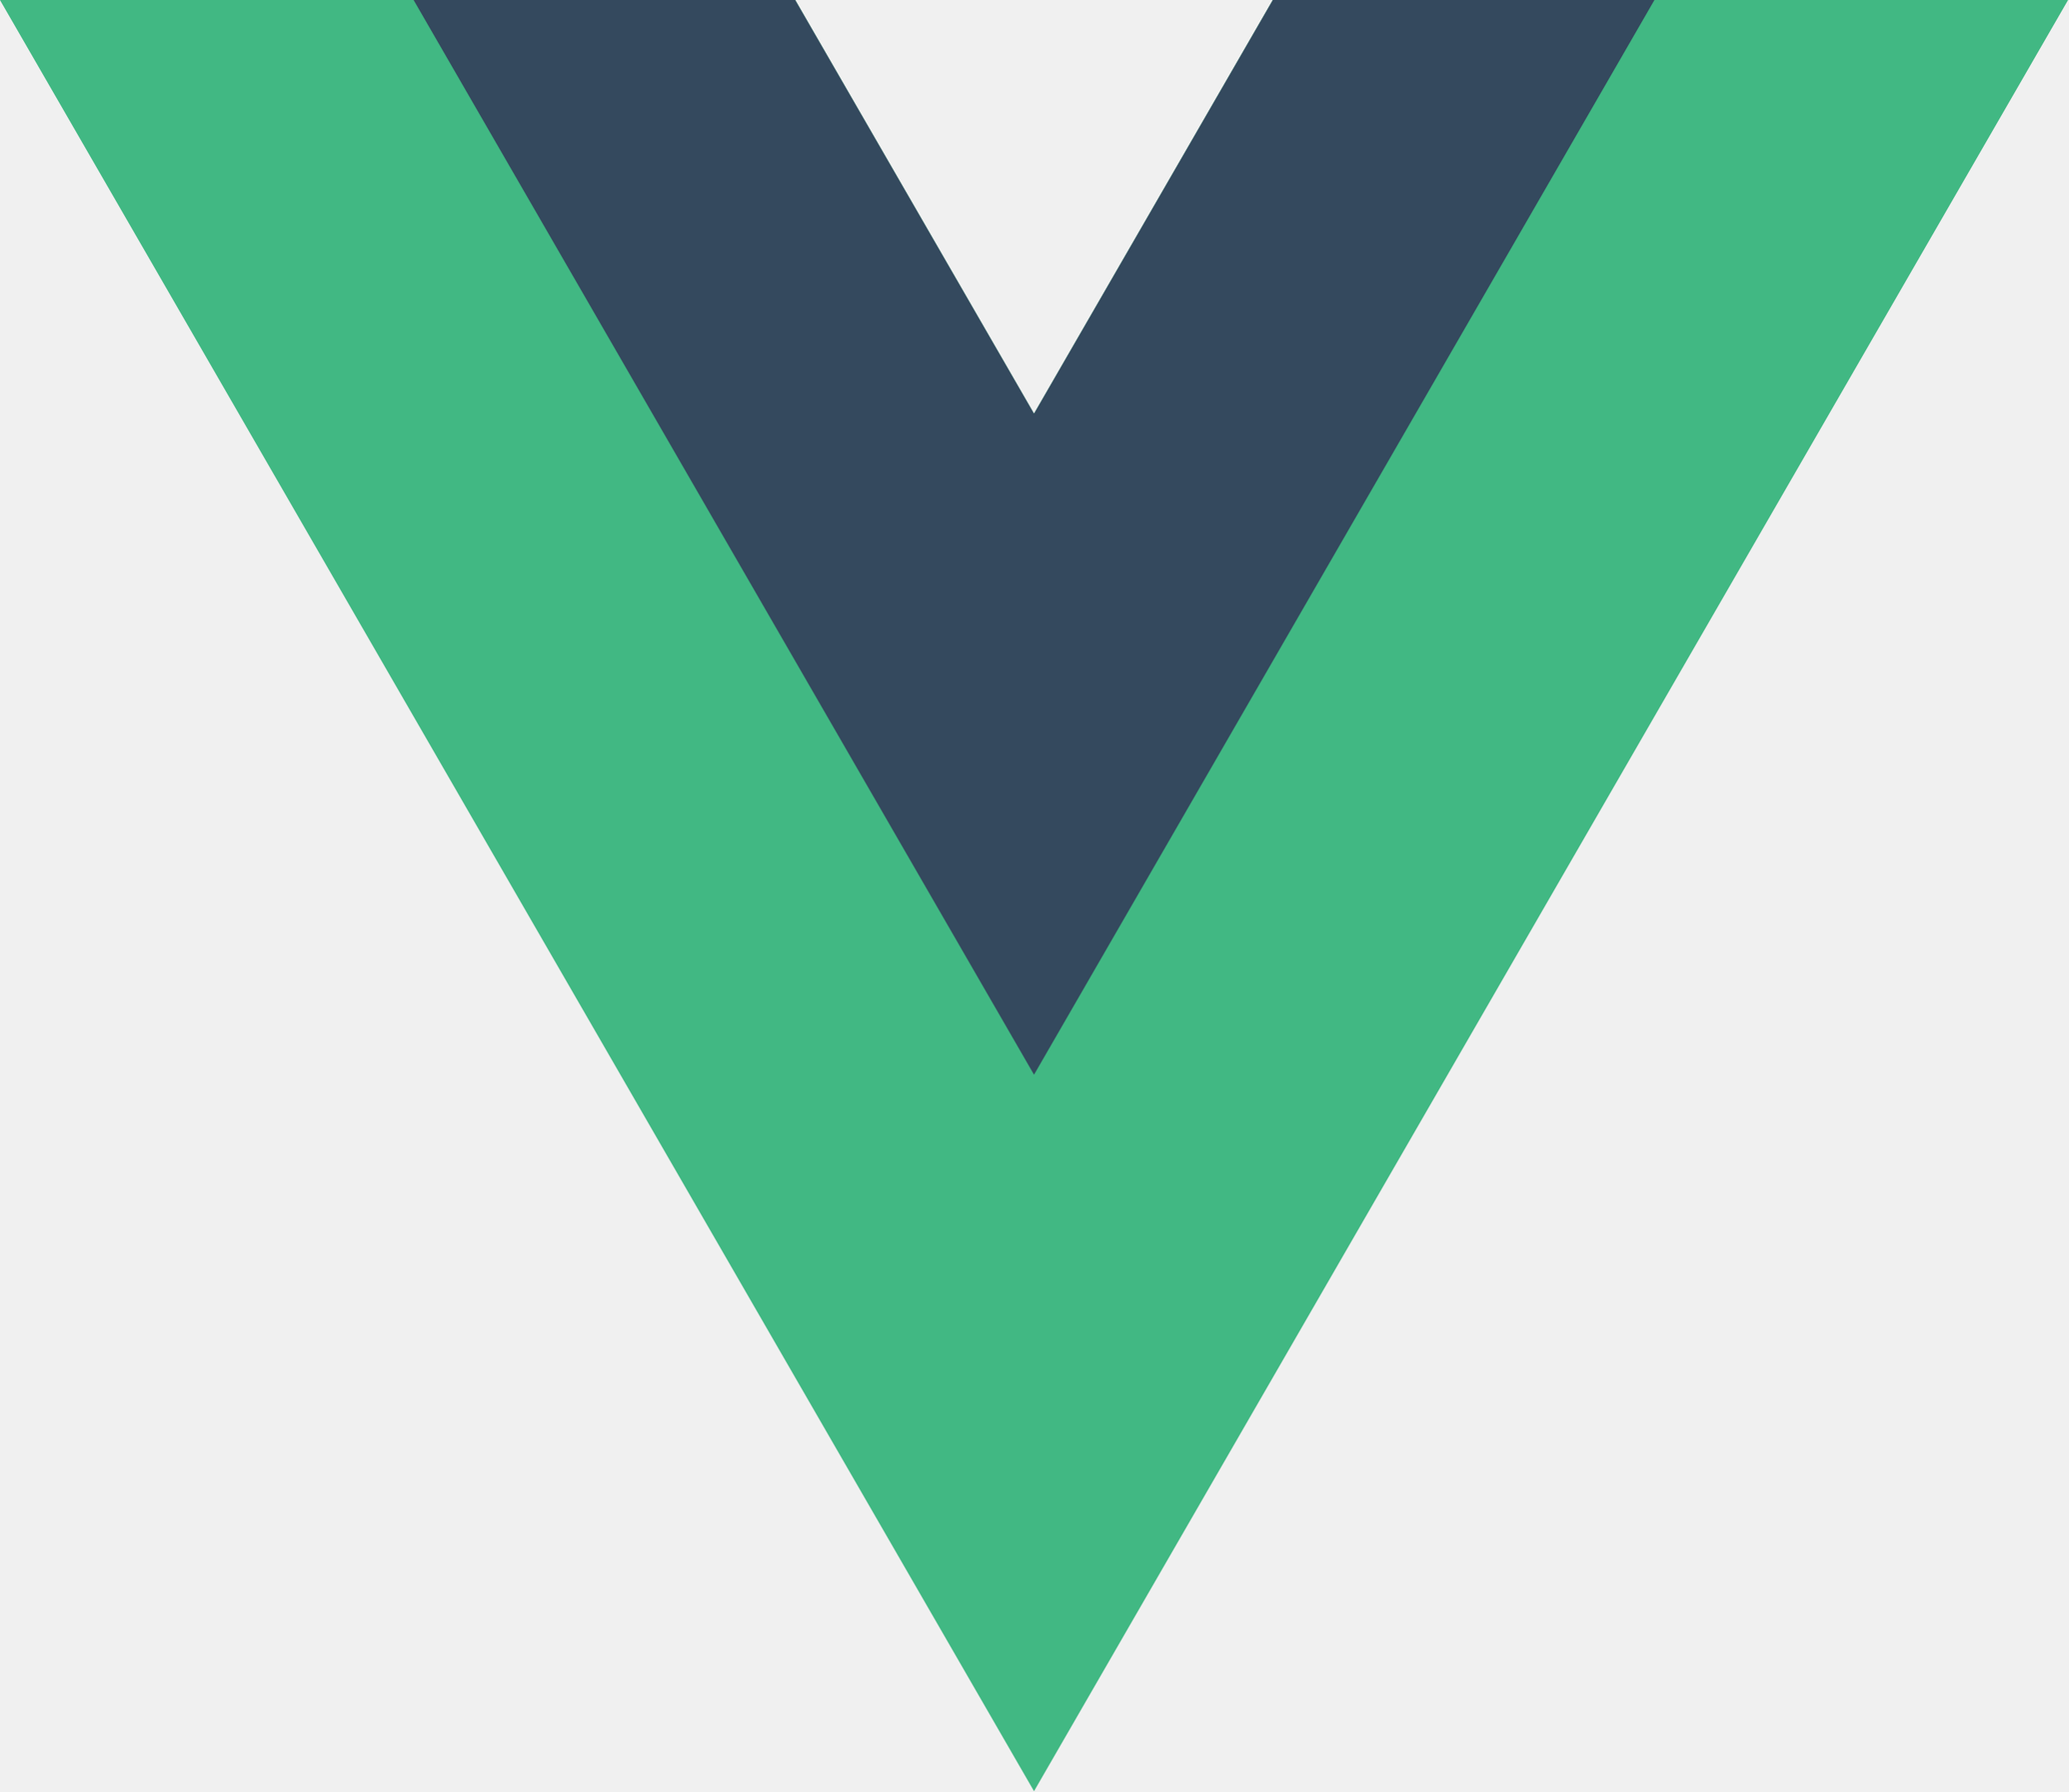
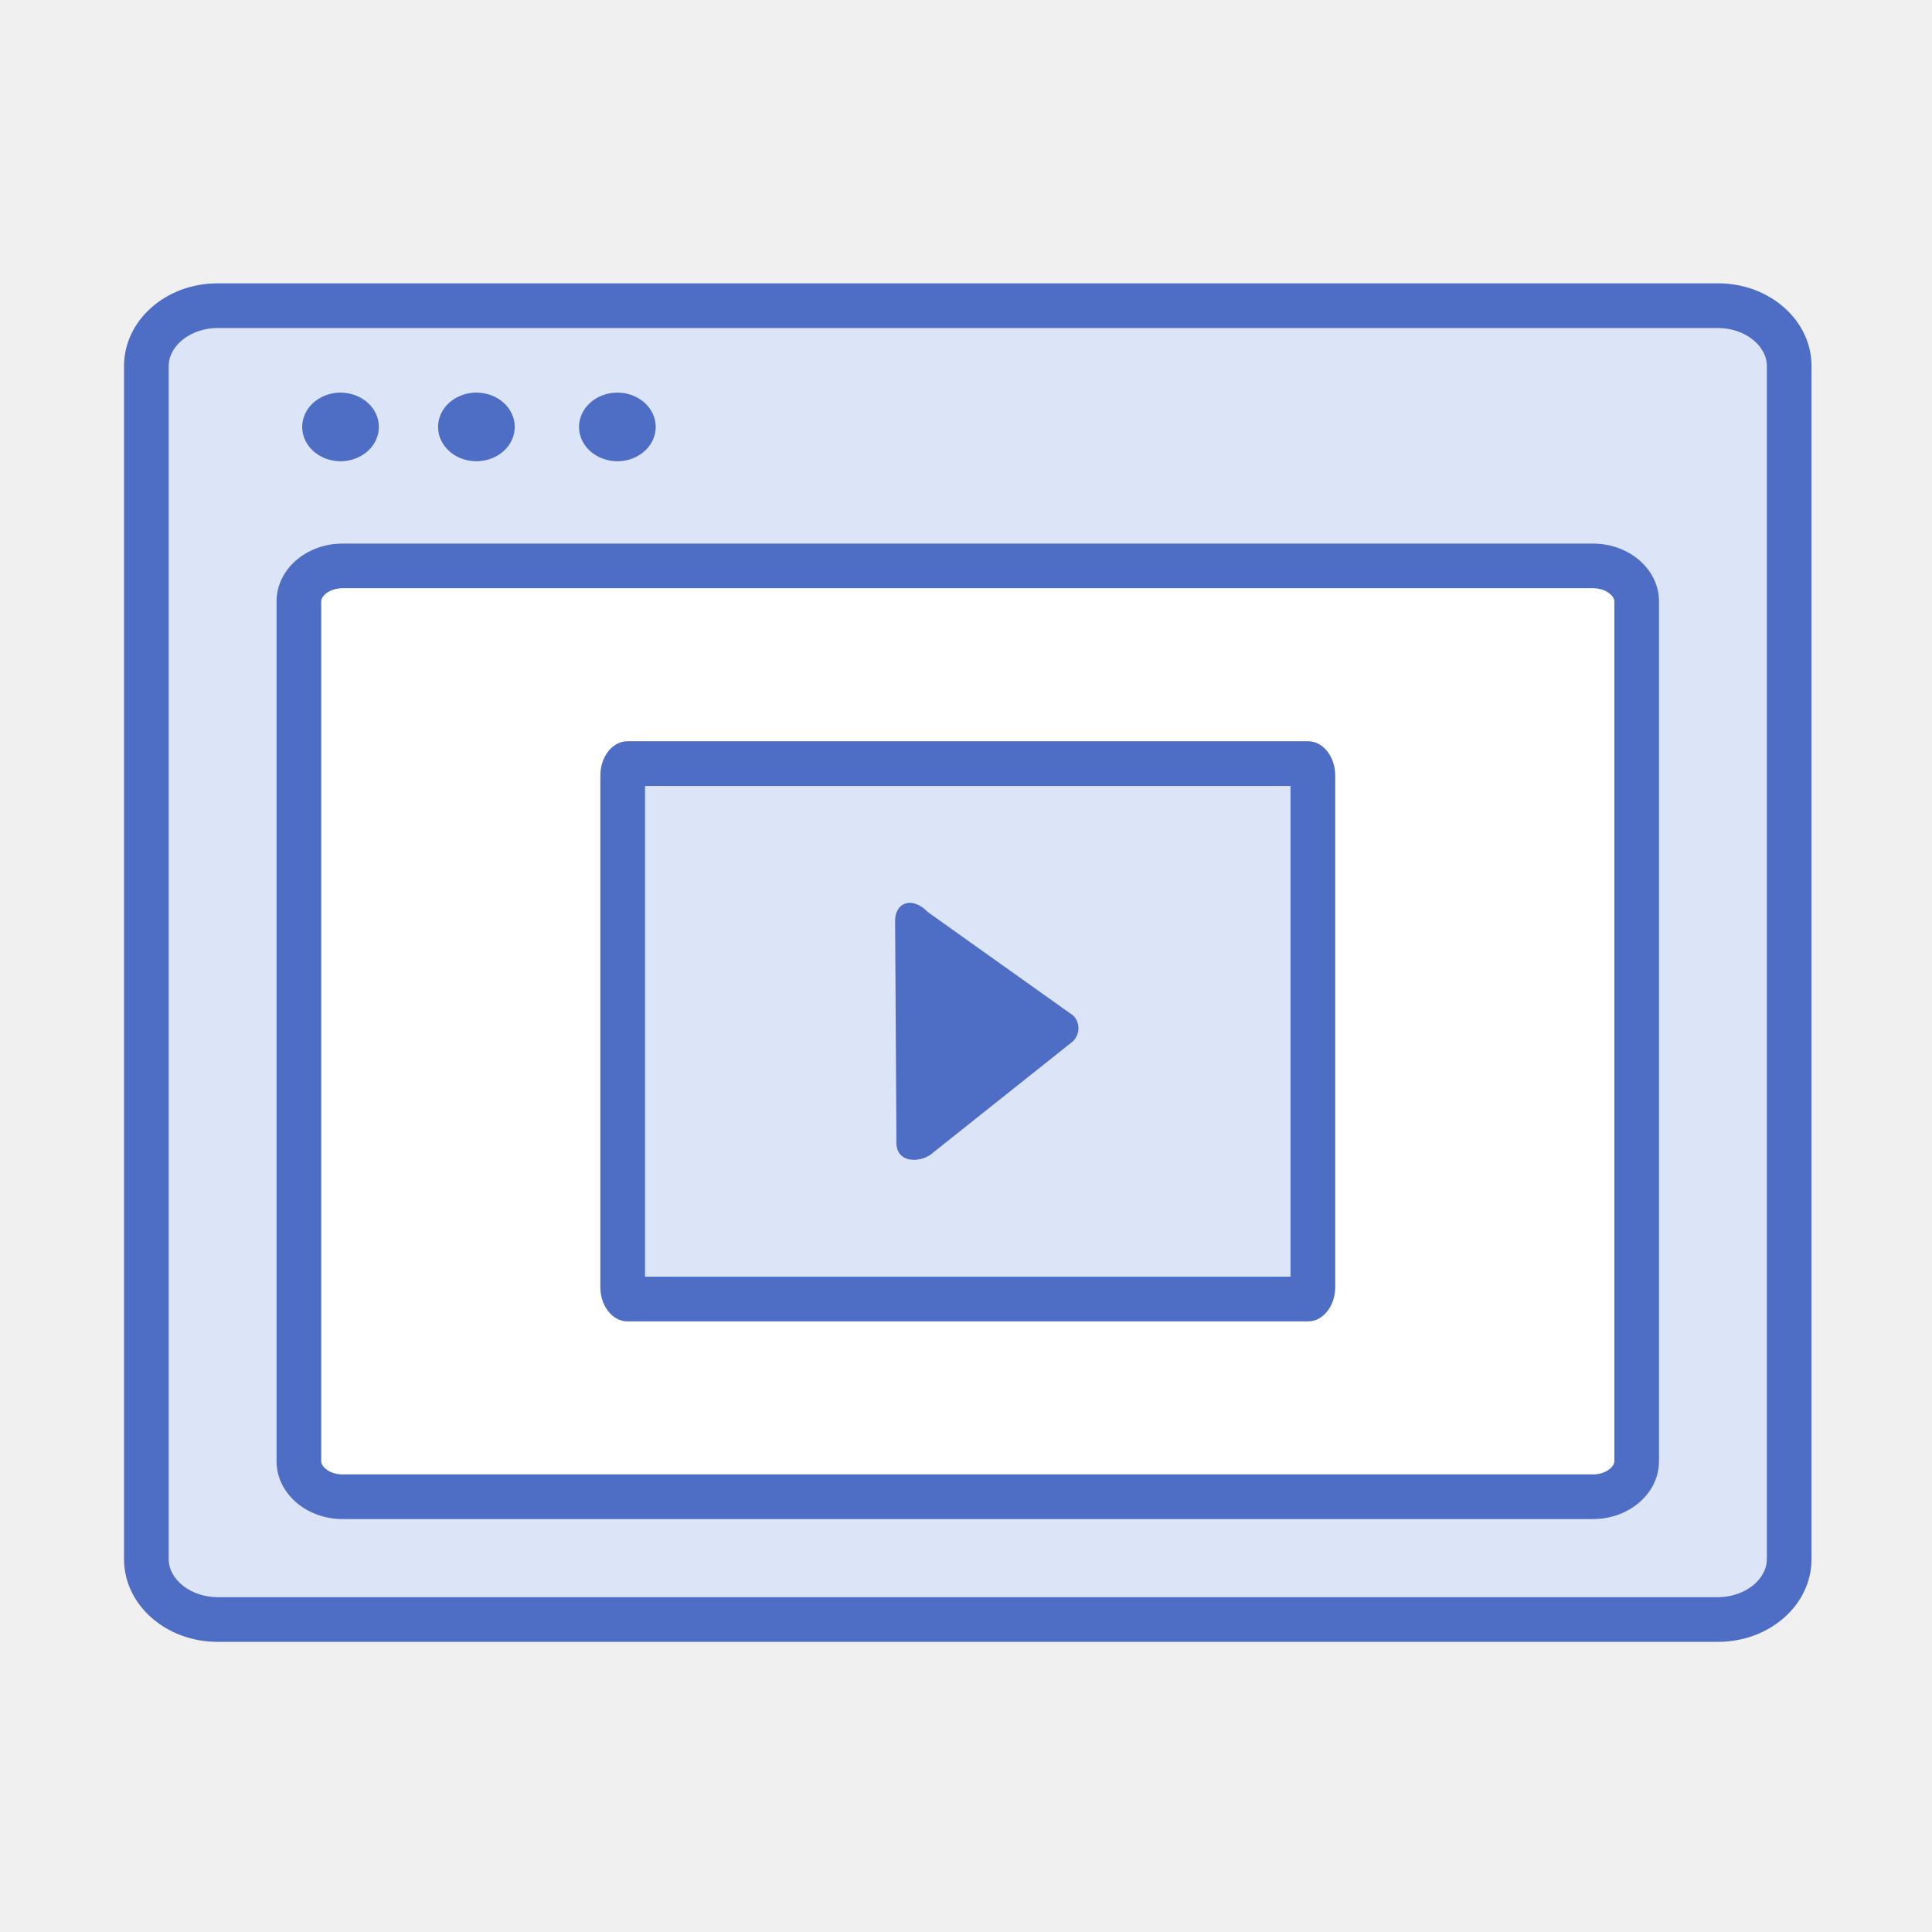
- <svg xmlns="http://www.w3.org/2000/svg" viewBox="0 0 261.76 226.69">
-   <path d="M161.096.001l-30.225 52.351L100.647.001H-.005l130.877 226.688L261.749.001z" fill="#41b883" />
-   <path d="M161.096.001l-30.225 52.351L100.647.001H52.346l78.526 136.01L209.398.001z" fill="#34495e" />
+ <svg xmlns="http://www.w3.org/2000/svg" width="800px" height="800px" viewBox="0 0 1024 1024" class="icon" version="1.1">
+   <path d="M524.476 150.182h386.159c27.341 0 49.508 19.621 49.508 43.82V826.381c0 24.205-22.166 43.818-49.508 43.818H115.249c-27.341 0-49.51-19.614-49.51-43.818V194.002c0-24.2 22.168-43.82 49.51-43.82h409.228z" fill="#DCE5F7" />
+   <path d="M910.635 173.86c14.001 0 25.83 9.224 25.83 20.142V826.381c0 10.917-11.829 20.14-25.83 20.14H115.249c-14.003 0-25.832-9.223-25.832-20.14V194.002c0-10.919 11.829-20.142 25.832-20.142h795.387m0-23.677H115.249c-27.341 0-49.509 19.621-49.509 43.819V826.381c0 24.205 22.168 43.818 49.509 43.818h795.387c27.341 0 49.507-19.614 49.507-43.818V194.002c0-24.2-22.166-43.819-49.507-43.819z" fill="#4E6DC4" />
+   <path d="M410.834 288.09H844.261c19.356 0 35.049 13.711 35.049 30.621v455.824c0 16.914-15.693 30.62-35.049 30.62H181.621c-19.356 0-35.051-13.706-35.051-30.62v-455.824c0-16.91 15.694-30.621 35.051-30.621h229.213z" fill="#FFFFFF" />
+   <path d="M844.262 311.767c6.941 0 11.37 4.112 11.37 6.943v455.824c0 2.83-4.429 6.942-11.37 6.942H181.622c-6.943 0-11.372-4.112-11.372-6.942v-455.824c0-2.831 4.43-6.943 11.372-6.943h662.64m0-23.677H181.622c-19.357 0-35.051 13.711-35.051 30.621v455.824c0 16.914 15.694 30.619 35.051 30.619h662.641c19.356 0 35.049-13.706 35.049-30.619v-455.824c-0.001-16.91-15.693-30.621-35.05-30.621zM199.986 231.414c-3.169 9.635-14.467 15.146-25.235 12.31s-16.928-12.944-13.759-22.579c3.169-9.635 14.467-15.146 25.235-12.31s16.928 12.944 13.759 22.579zM272.001 231.414c-3.169 9.635-14.466 15.146-25.235 12.31-10.768-2.835-16.928-12.944-13.759-22.579 3.169-9.635 14.467-15.146 25.235-12.31s16.928 12.944 13.759 22.579zM346.72 231.414c-3.169 9.635-14.466 15.146-25.235 12.31s-16.928-12.944-13.759-22.579c3.169-9.635 14.466-15.146 25.235-12.31s16.928 12.944 13.759 22.579z" fill="#4E6DC4" />
+   <path d="M426.31 392.9H693.345c7.919 0 14.338 8.152 14.338 18.207v271.032c0 10.057-6.42 18.207-14.338 18.207H332.536c-7.919 0-14.34-8.149-14.34-18.207V411.106c0-10.055 6.421-18.207 14.34-18.207h93.774z" fill="#DCE5F7" />
+   <path d="M684.007 416.577v260.089h-342.131V416.577h342.131m9.339-23.677H332.536c-7.918 0-14.338 8.152-14.338 18.207v271.032c0 10.058 6.421 18.207 14.338 18.207H693.345c7.919 0 14.338-8.149 14.338-18.207V411.106c0-10.055-6.42-18.207-14.338-18.207z" fill="#4E6DC4" />
+   <path d="M474.433 488.31c-0.291-9.557 8.685-13.877 17.37-4.863l77.122 54.888c3.68 3.848 3.531 9.962-0.331 13.657l-73.825 58.744c-5.81 5.581-19.02 6.337-19.641-4.311l-0.695-118.115z" fill="#4E6DC4" />
</svg>
